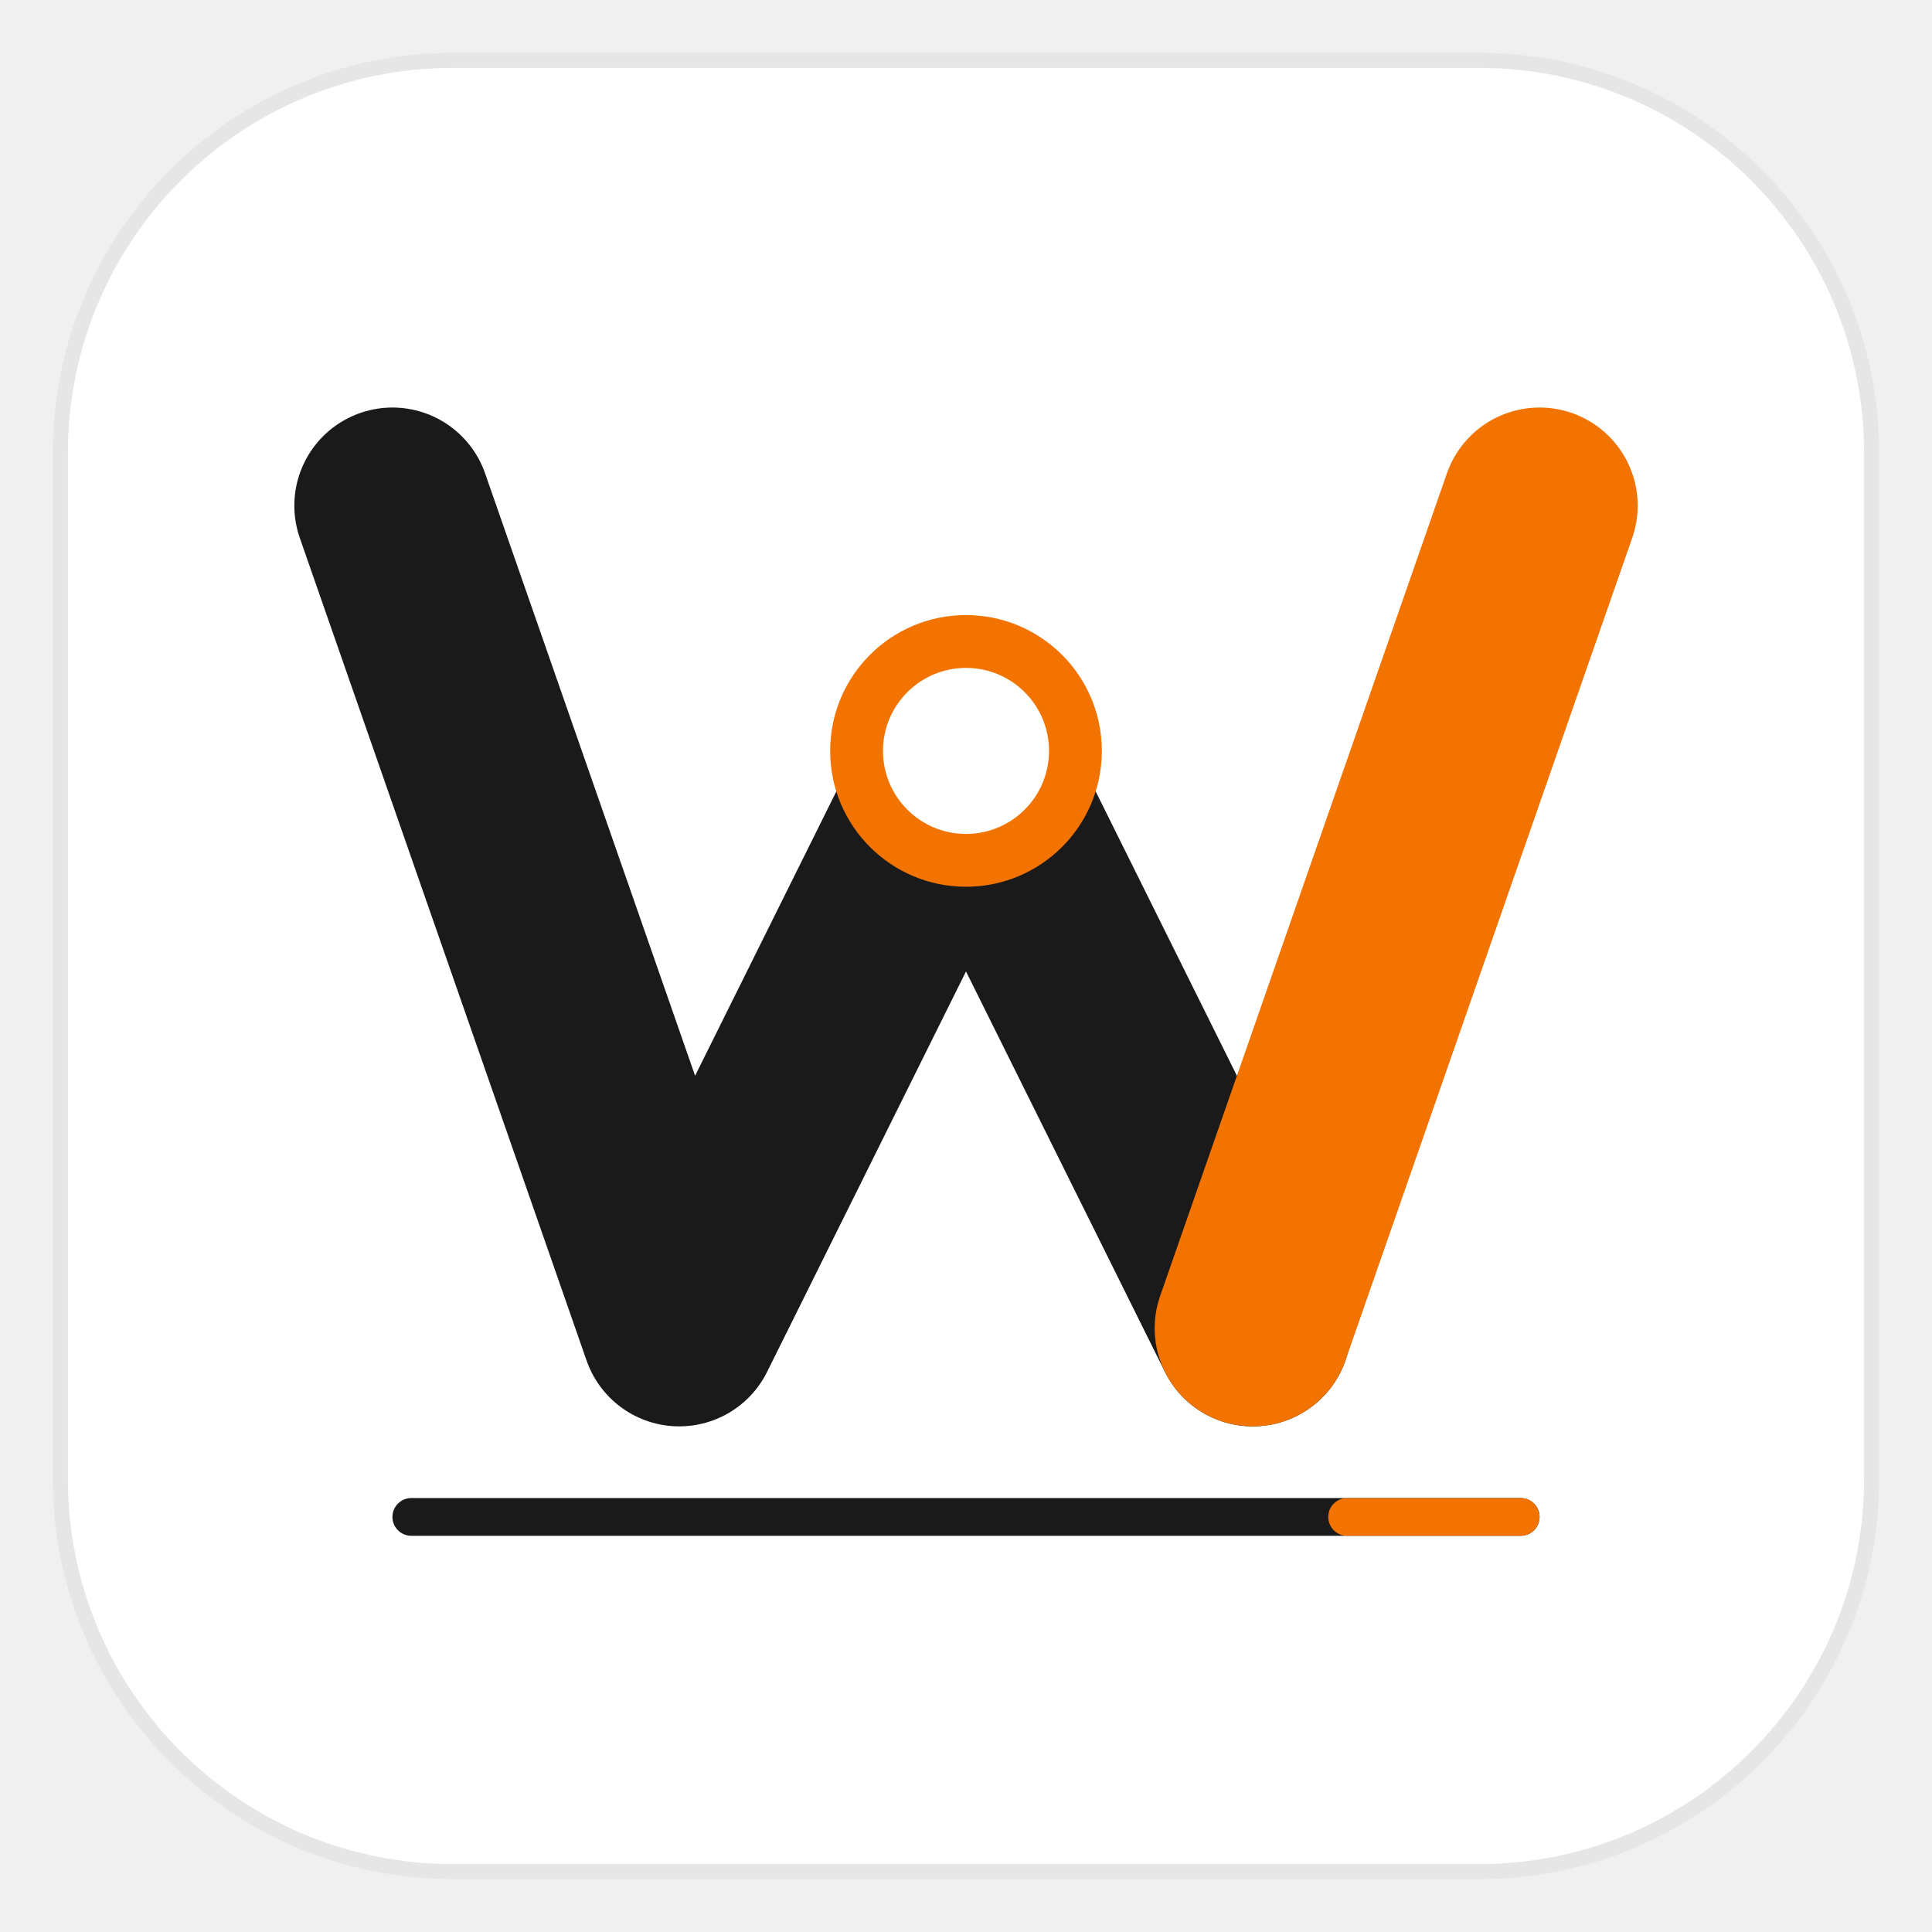
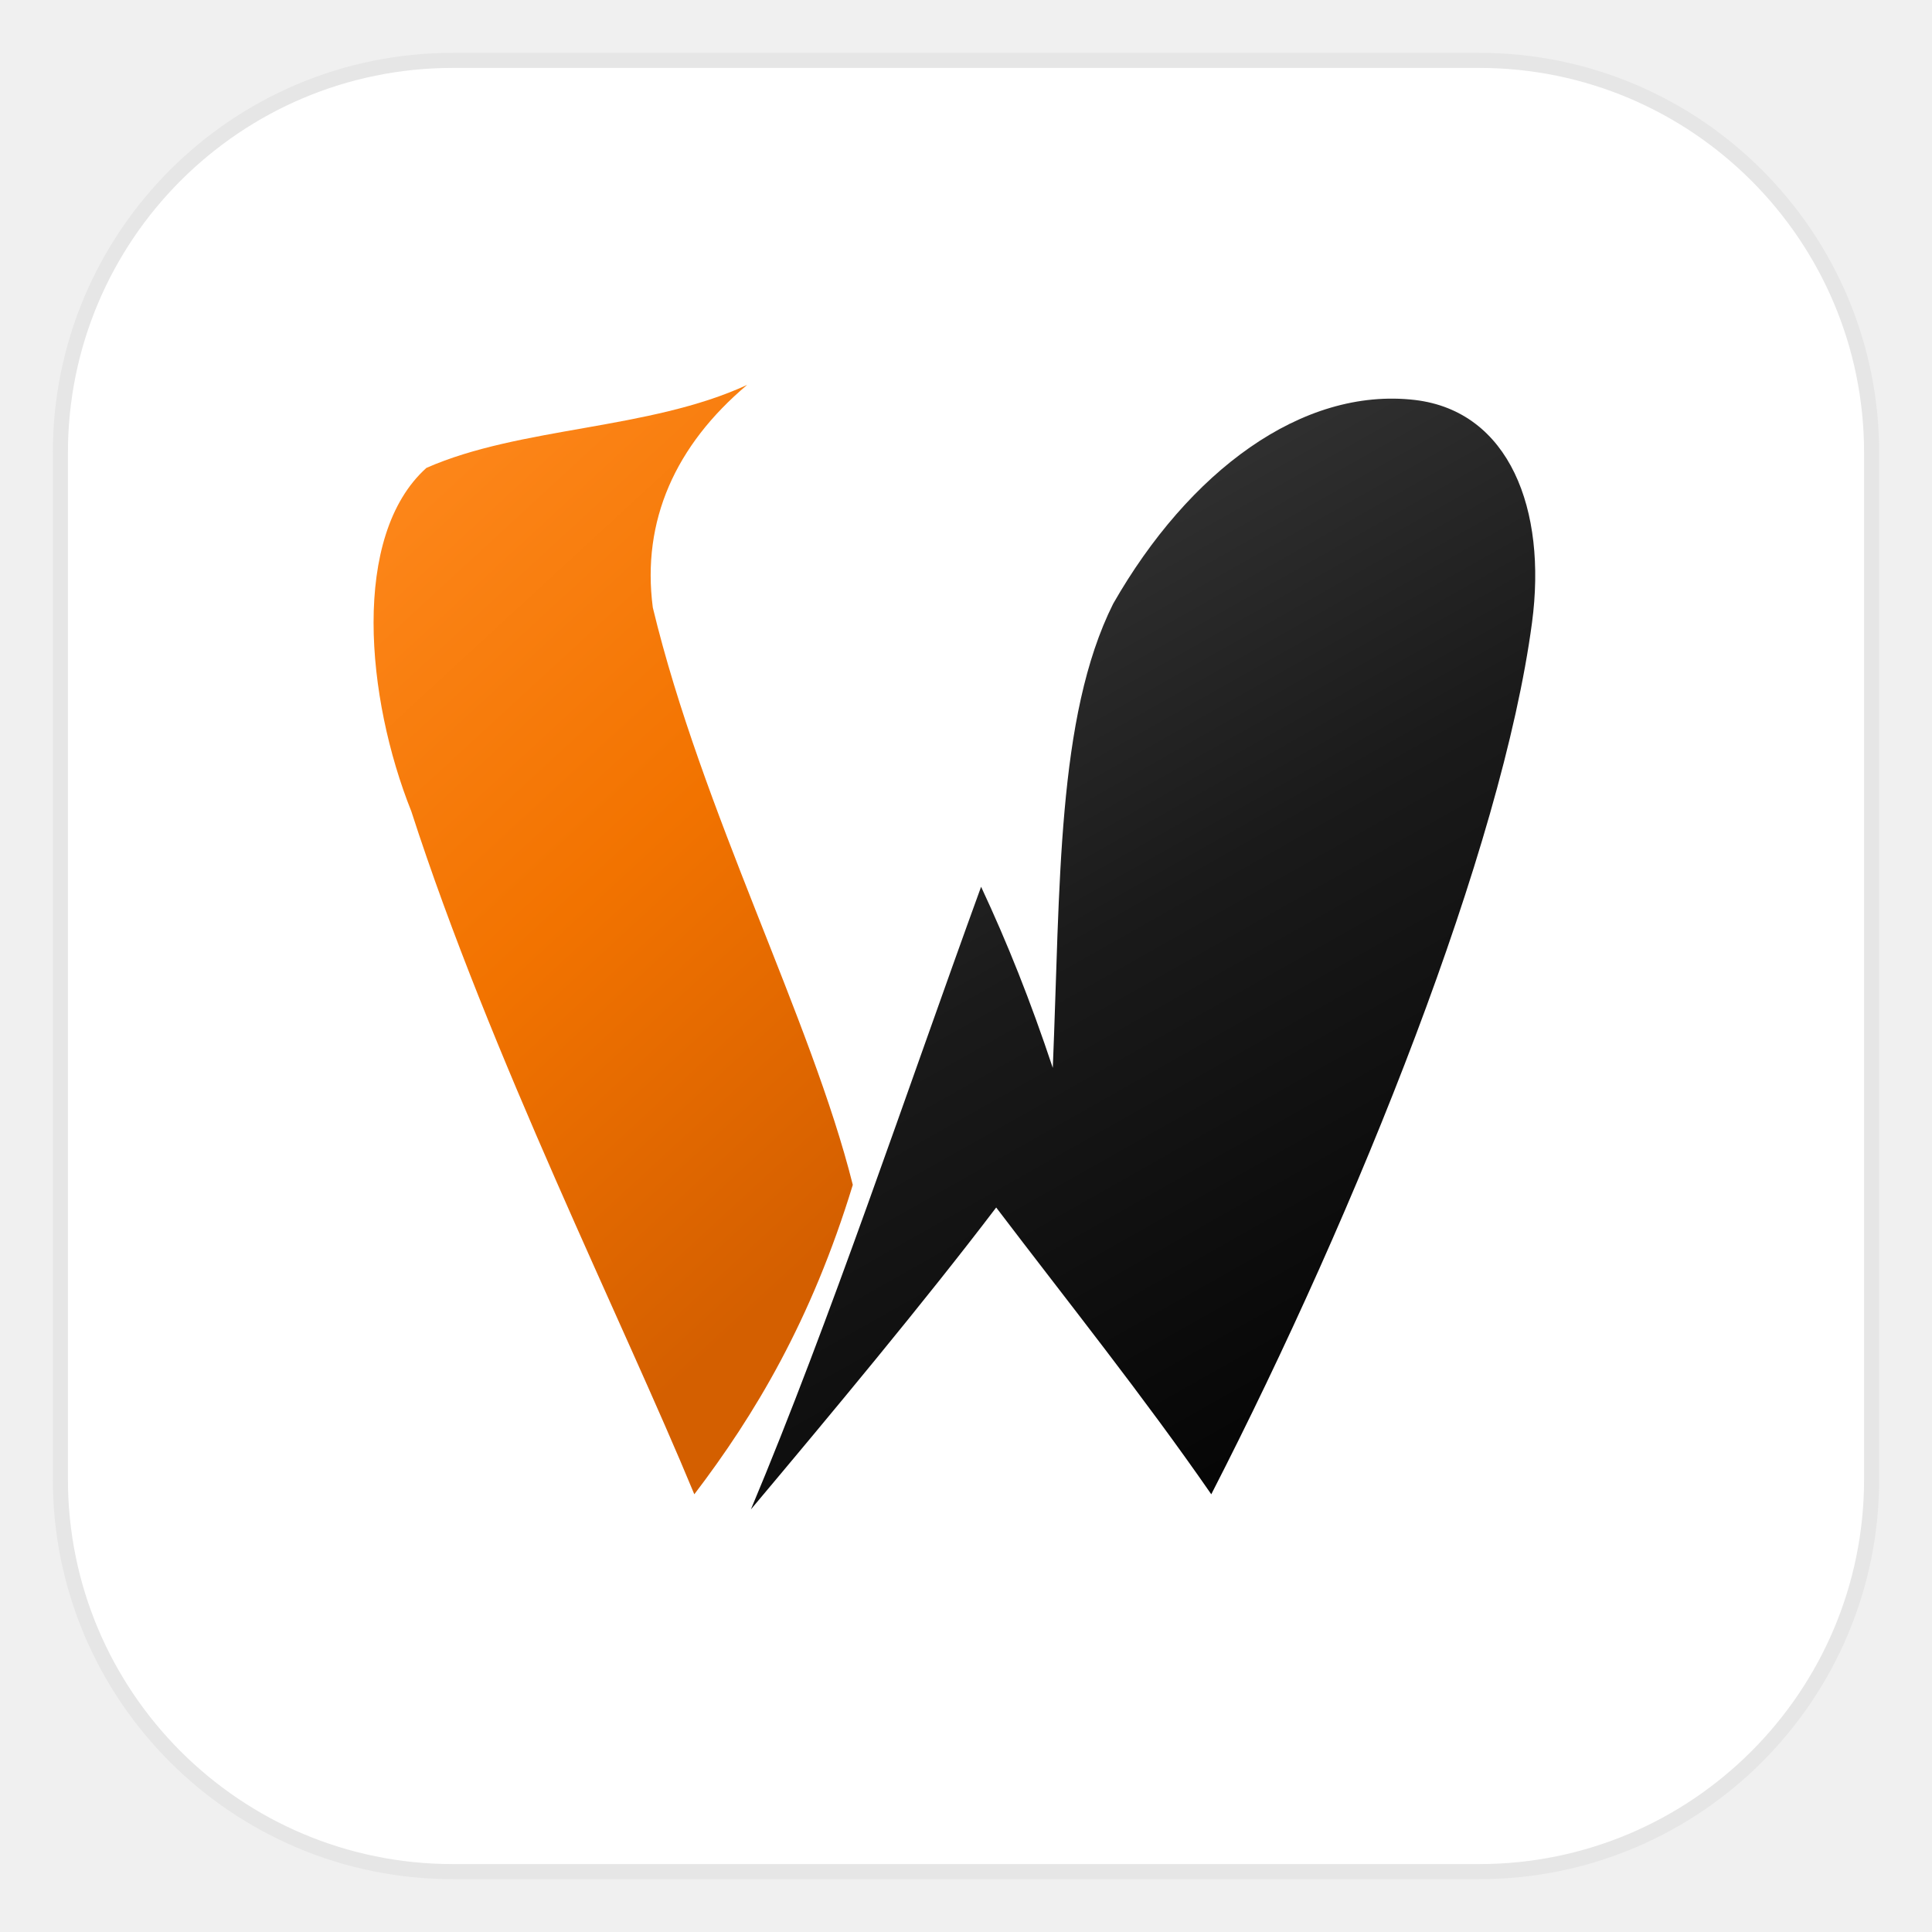
<svg xmlns="http://www.w3.org/2000/svg" viewBox="0 0 1024 1024" width="1024" height="1024">
+   <defs>
+     <linearGradient id="orange" x1="0" y1="0" x2="0.4" y2="1">
+       <stop offset="0" stop-color="#FF8A1F" />
+       <stop offset="0.55" stop-color="#F27300" />
+       <stop offset="1" stop-color="#D45F00" />
+     </linearGradient>
+     <linearGradient id="black" x1="0.2" y1="0" x2="0.6" y2="1">
+       <stop offset="0" stop-color="#3C3C3C" />
+       <stop offset="0.5" stop-color="#1A1A1A" />
+       <stop offset="1" stop-color="#050505" />
+     </linearGradient>
+   </defs>
  <rect x="32" y="32" width="960" height="960" rx="208" fill="#FFFFFF" />
  <rect x="32" y="32" width="960" height="960" rx="208" fill="none" stroke="#E6E6E6" stroke-width="8" />
-   <polyline points="208,268 360,704 512,398 664,704" fill="none" stroke="#1A1A1A" stroke-width="104" stroke-linecap="round" stroke-linejoin="round" />
-   <line x1="664" y1="704" x2="816" y2="268" stroke="#F27300" stroke-width="104" stroke-linecap="round" />
-   <circle cx="512" cy="398" r="58" fill="#FFFFFF" stroke="#F27300" stroke-width="28" />
-   <rect x="208" y="794" width="608" height="20" rx="10" fill="#1A1A1A" />
-   <rect x="704" y="794" width="112" height="20" rx="10" fill="#F27300" />
+   <path fill="url(#orange)" d="M226,248     C276,226 344,228 396,204     C358,236 340,276 346,322     C372,430 430,540 452,628     C430,700 400,750 368,792     C330,700 260,560 218,430     C194,370 186,284 226,248 Z" />
+   <path fill="url(#black)" d="M398,800     C440,700 480,580 520,470     C534,500 546,530 558,566     C562,470 560,380 590,320     C630,250 690,205 750,212     C800,218 820,270 812,330     C796,450 720,640 642,792     C606,740 566,690 528,640     C490,690 440,750 398,800 Z" />
</svg>
